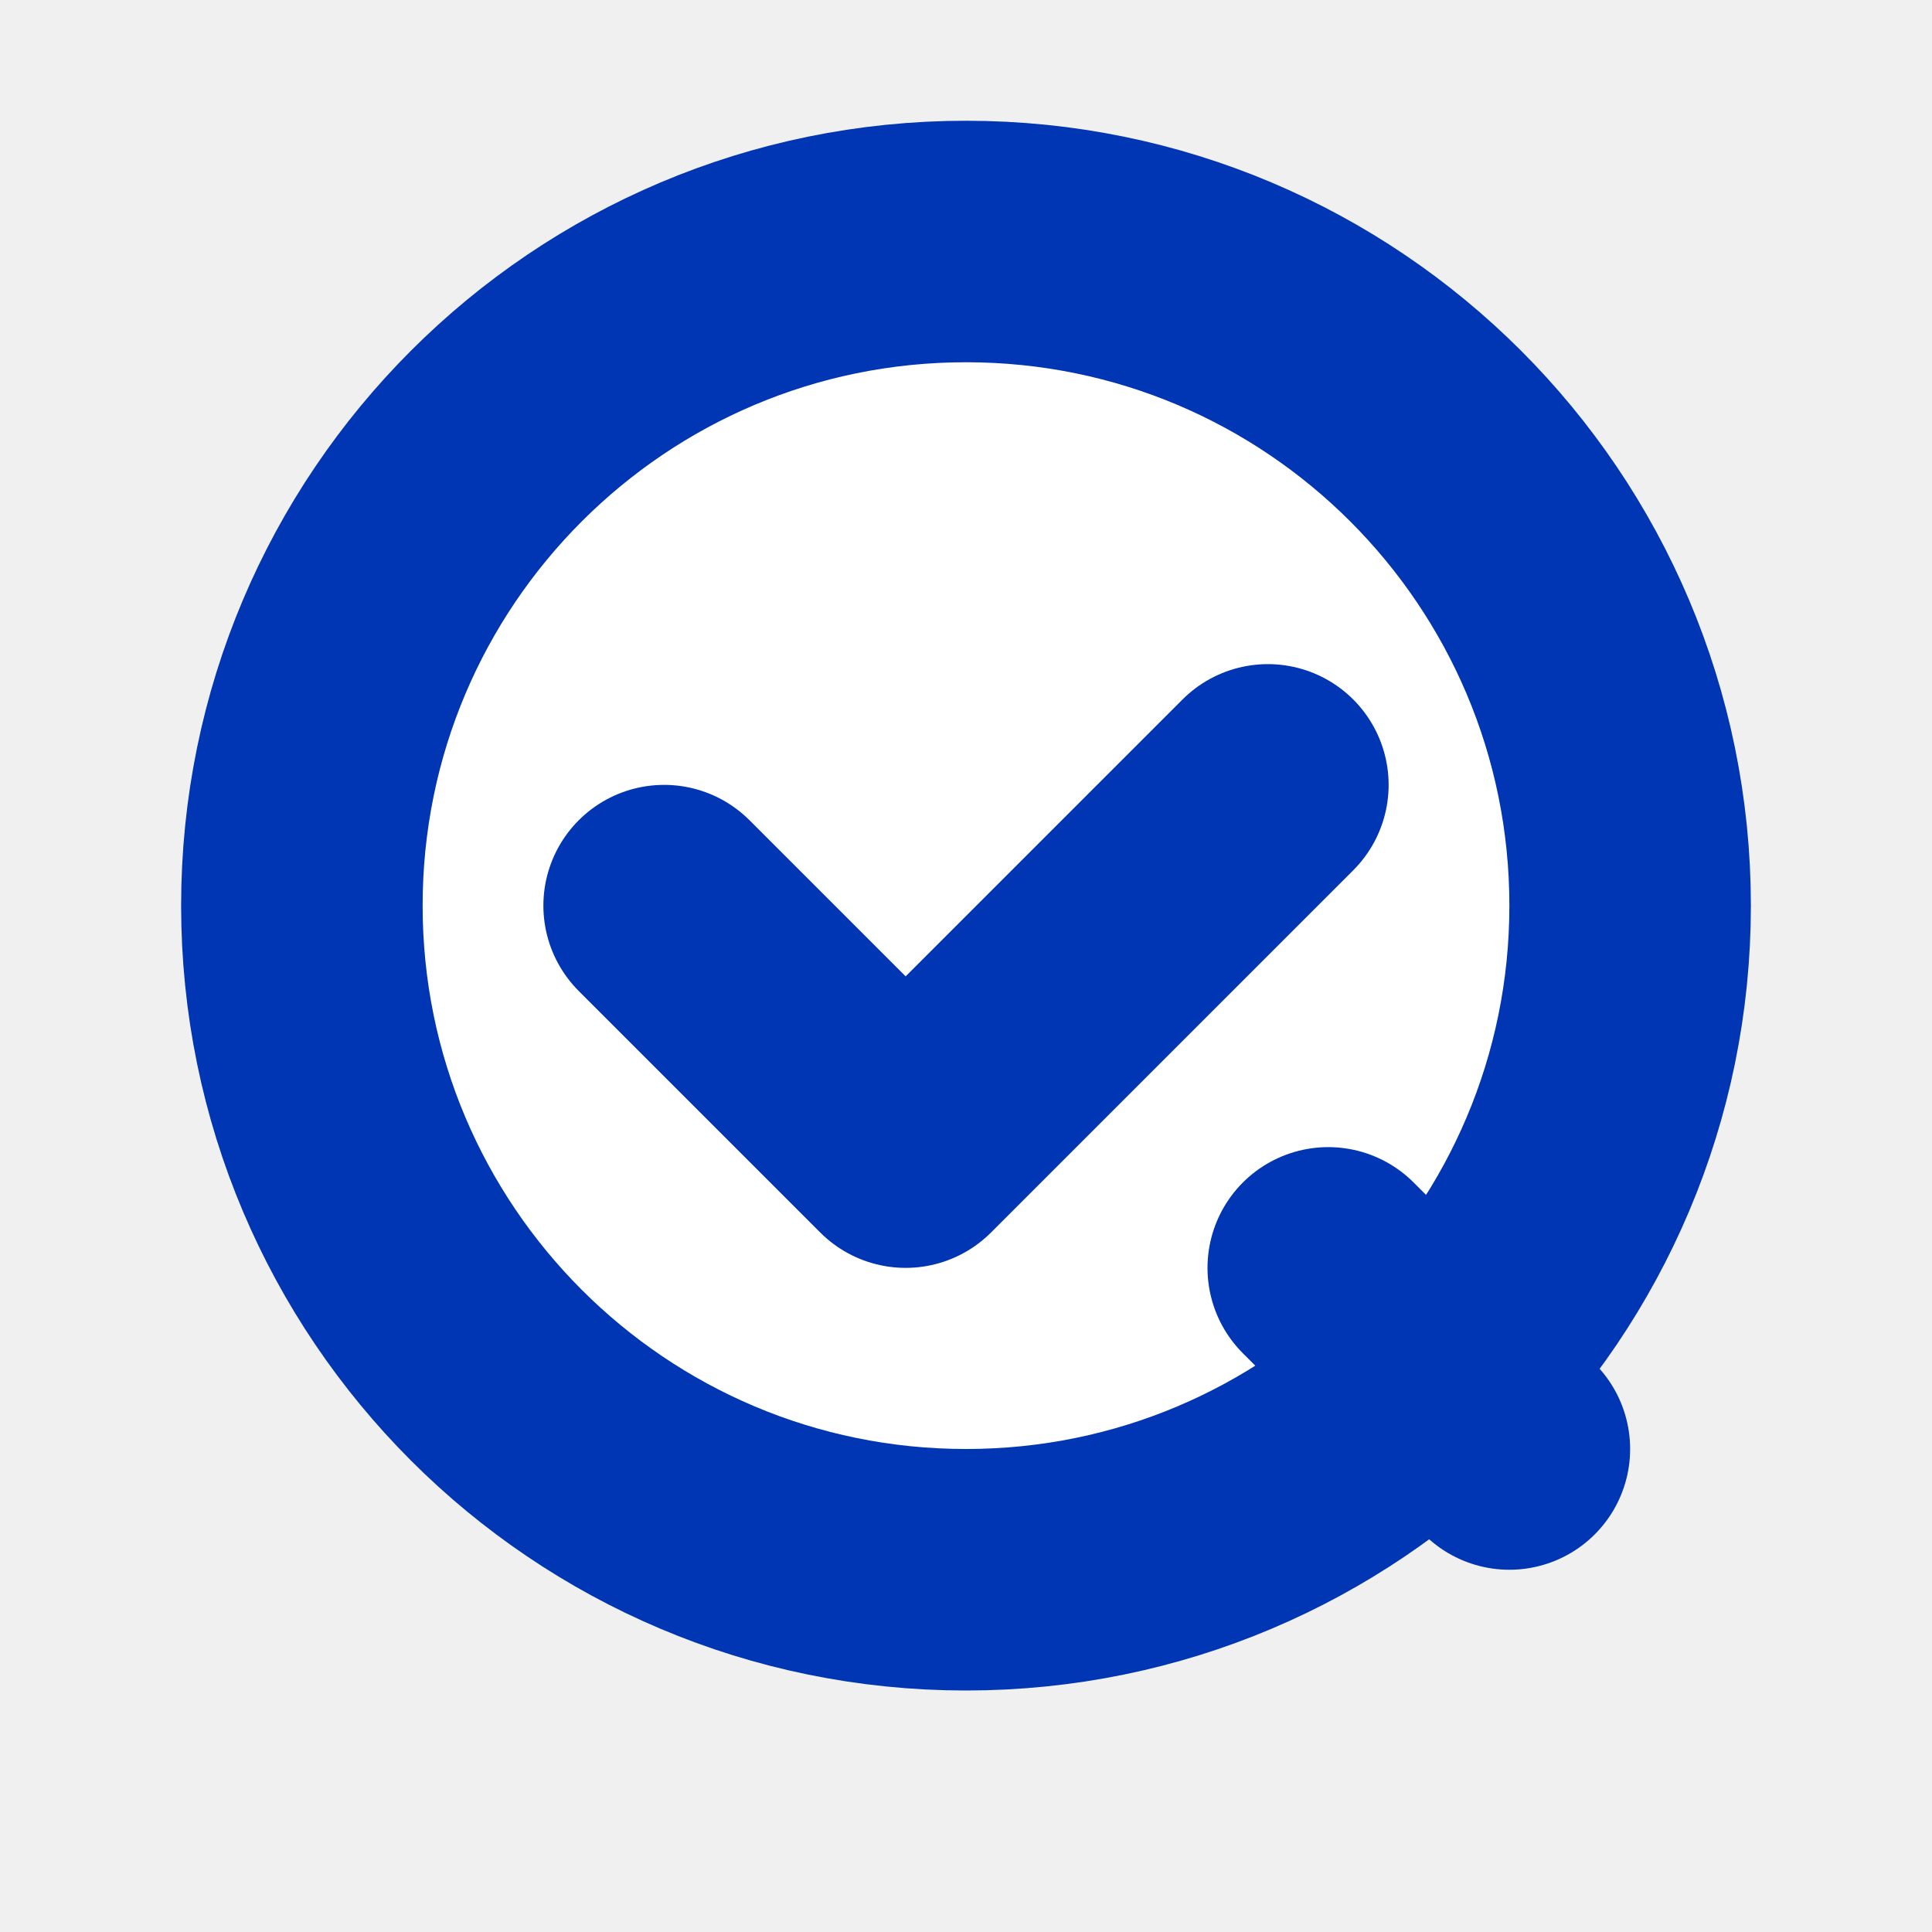
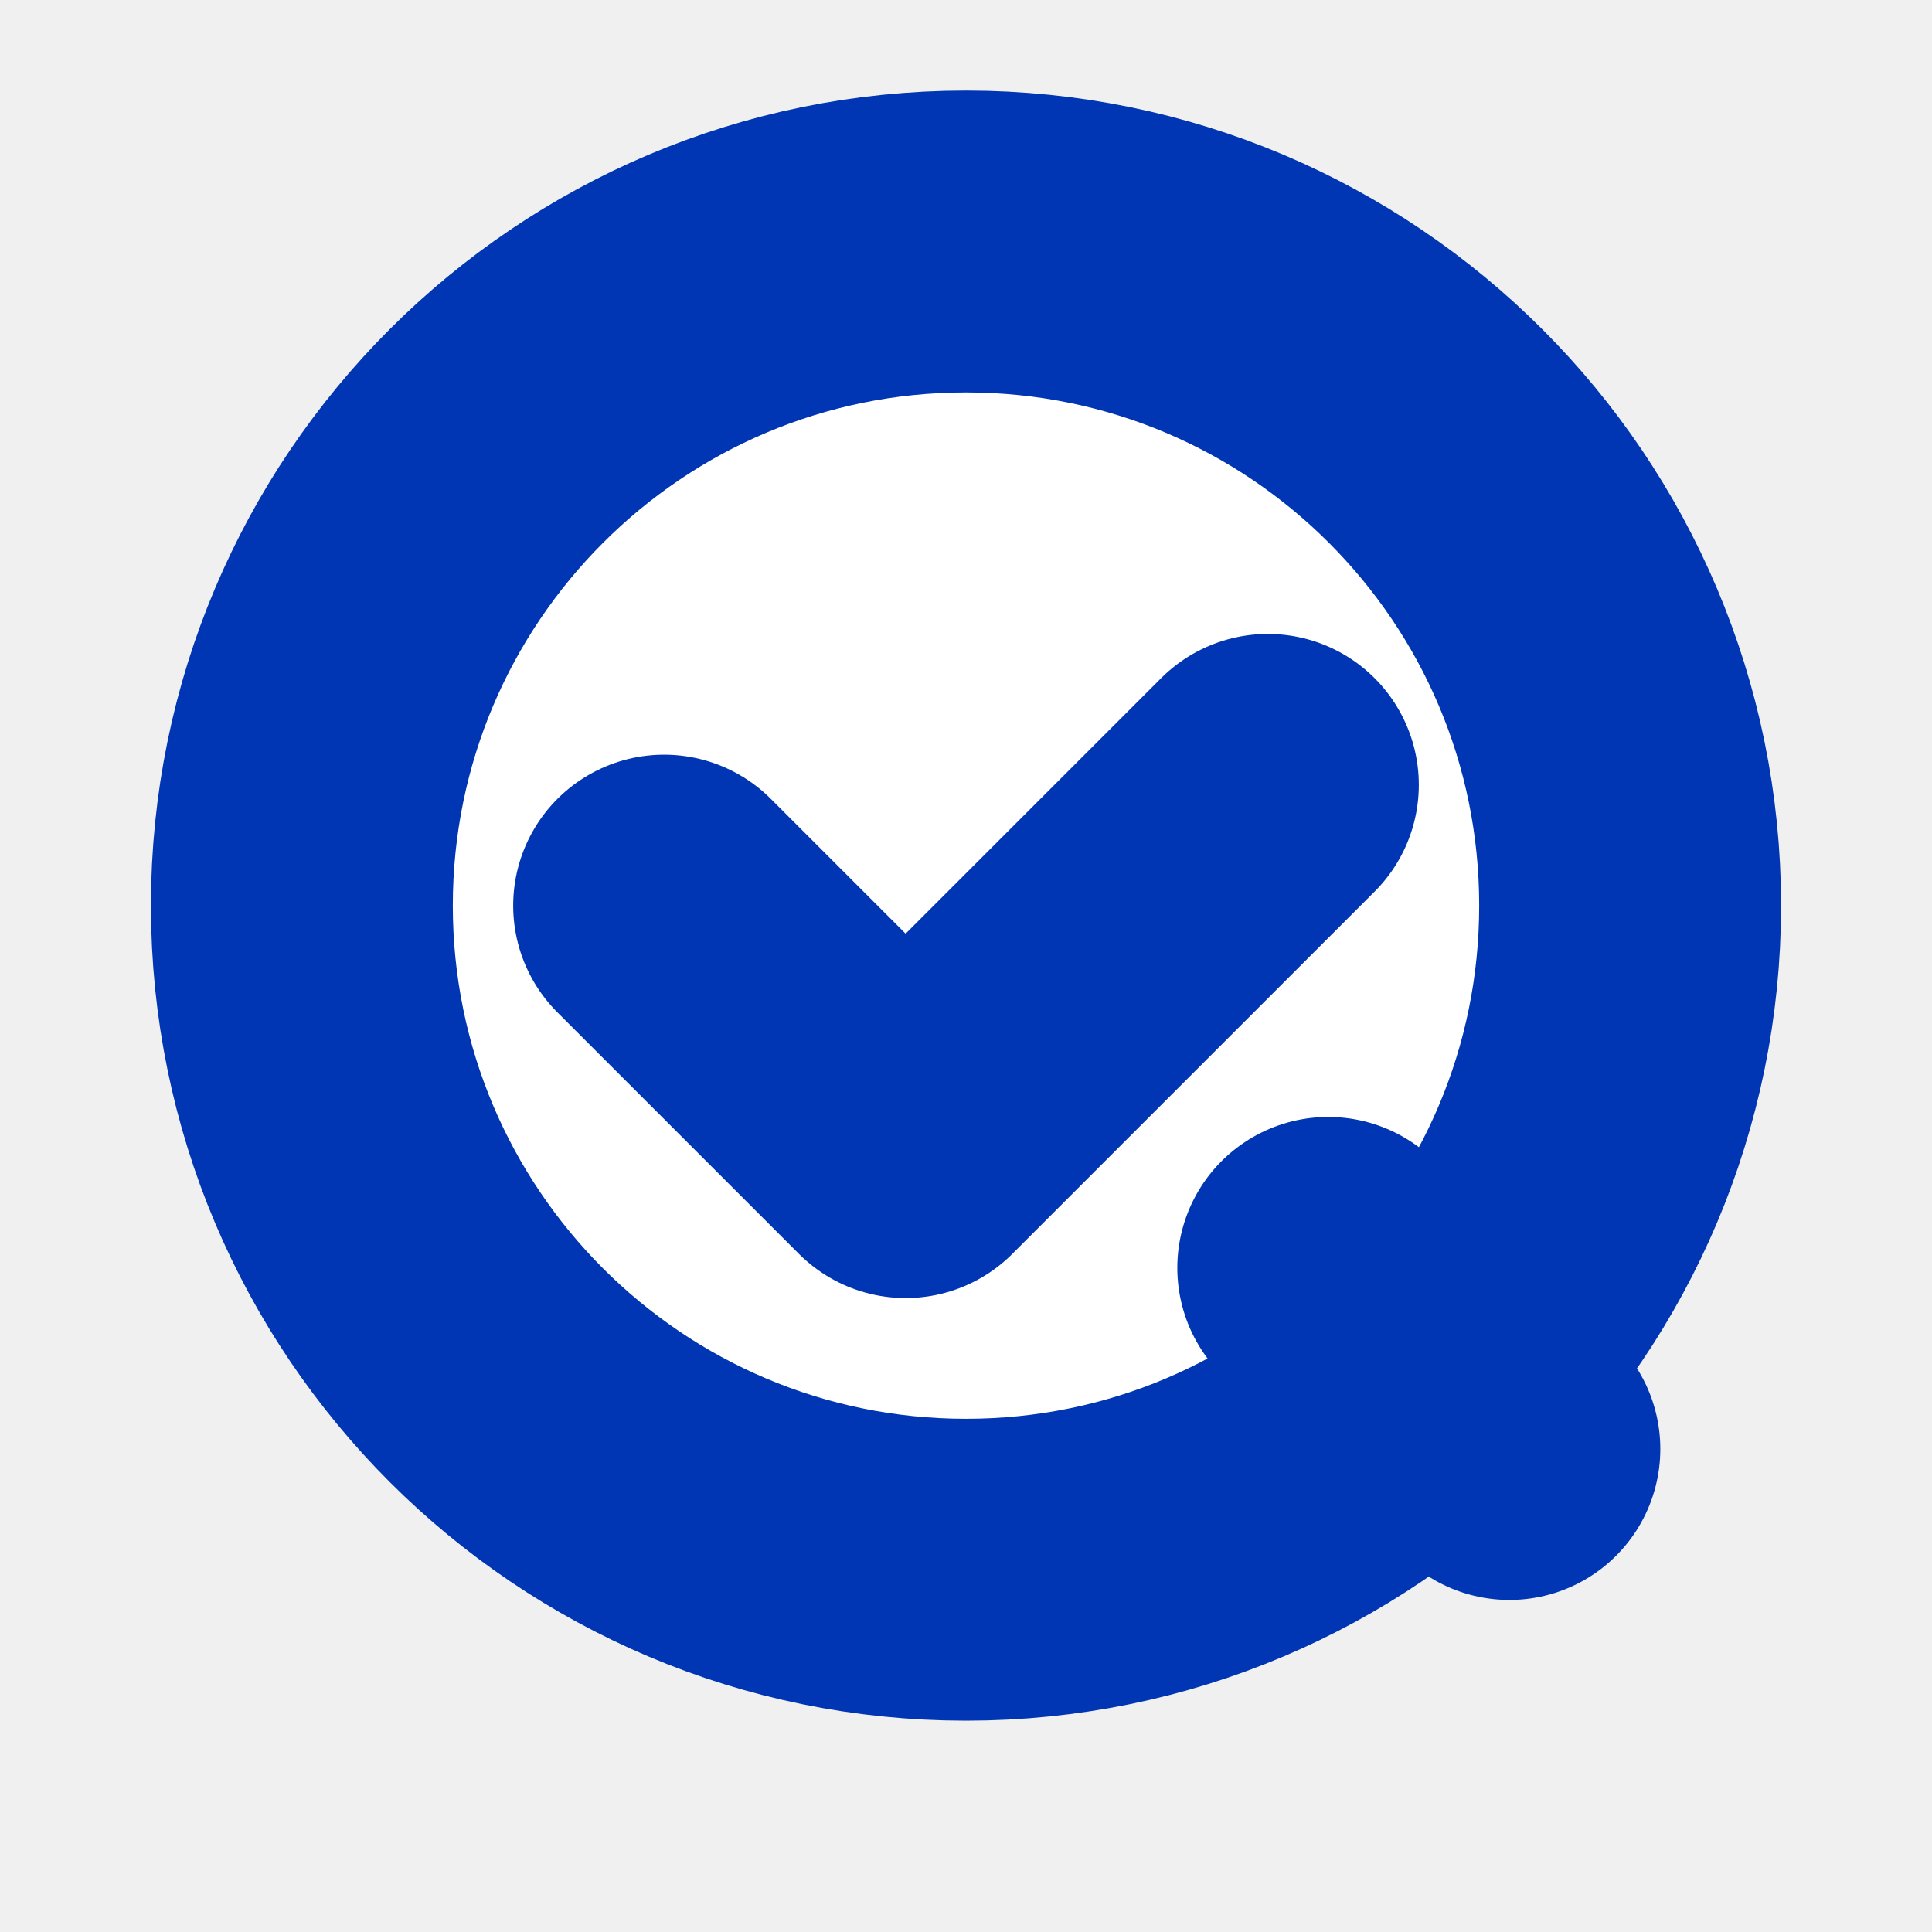
<svg xmlns="http://www.w3.org/2000/svg" viewBox="0 0 32 32">
-   <circle cx="16" cy="15" r="11" fill="#FFFFFF" stroke="#0036B3" stroke-width="4" />
-   <path d="M22 21 L25 24" stroke="#0036B3" stroke-width="4" stroke-linecap="round" />
-   <path d="M11 15 L15 19 L21 13" fill="none" stroke="#0036B3" stroke-width="4" stroke-linecap="round" stroke-linejoin="round" />
+   <circle cx="16" cy="15" r="11" fill="#FFFFFF" stroke="#0036B3" stroke-width="5" />
+   <path d="M22 21 L25 24" stroke="#0036B3" stroke-width="5" stroke-linecap="round" />
+   <path d="M11 15 L15 19 L21 13" fill="none" stroke="#0036B3" stroke-width="5" stroke-linecap="round" stroke-linejoin="round" />
</svg>
